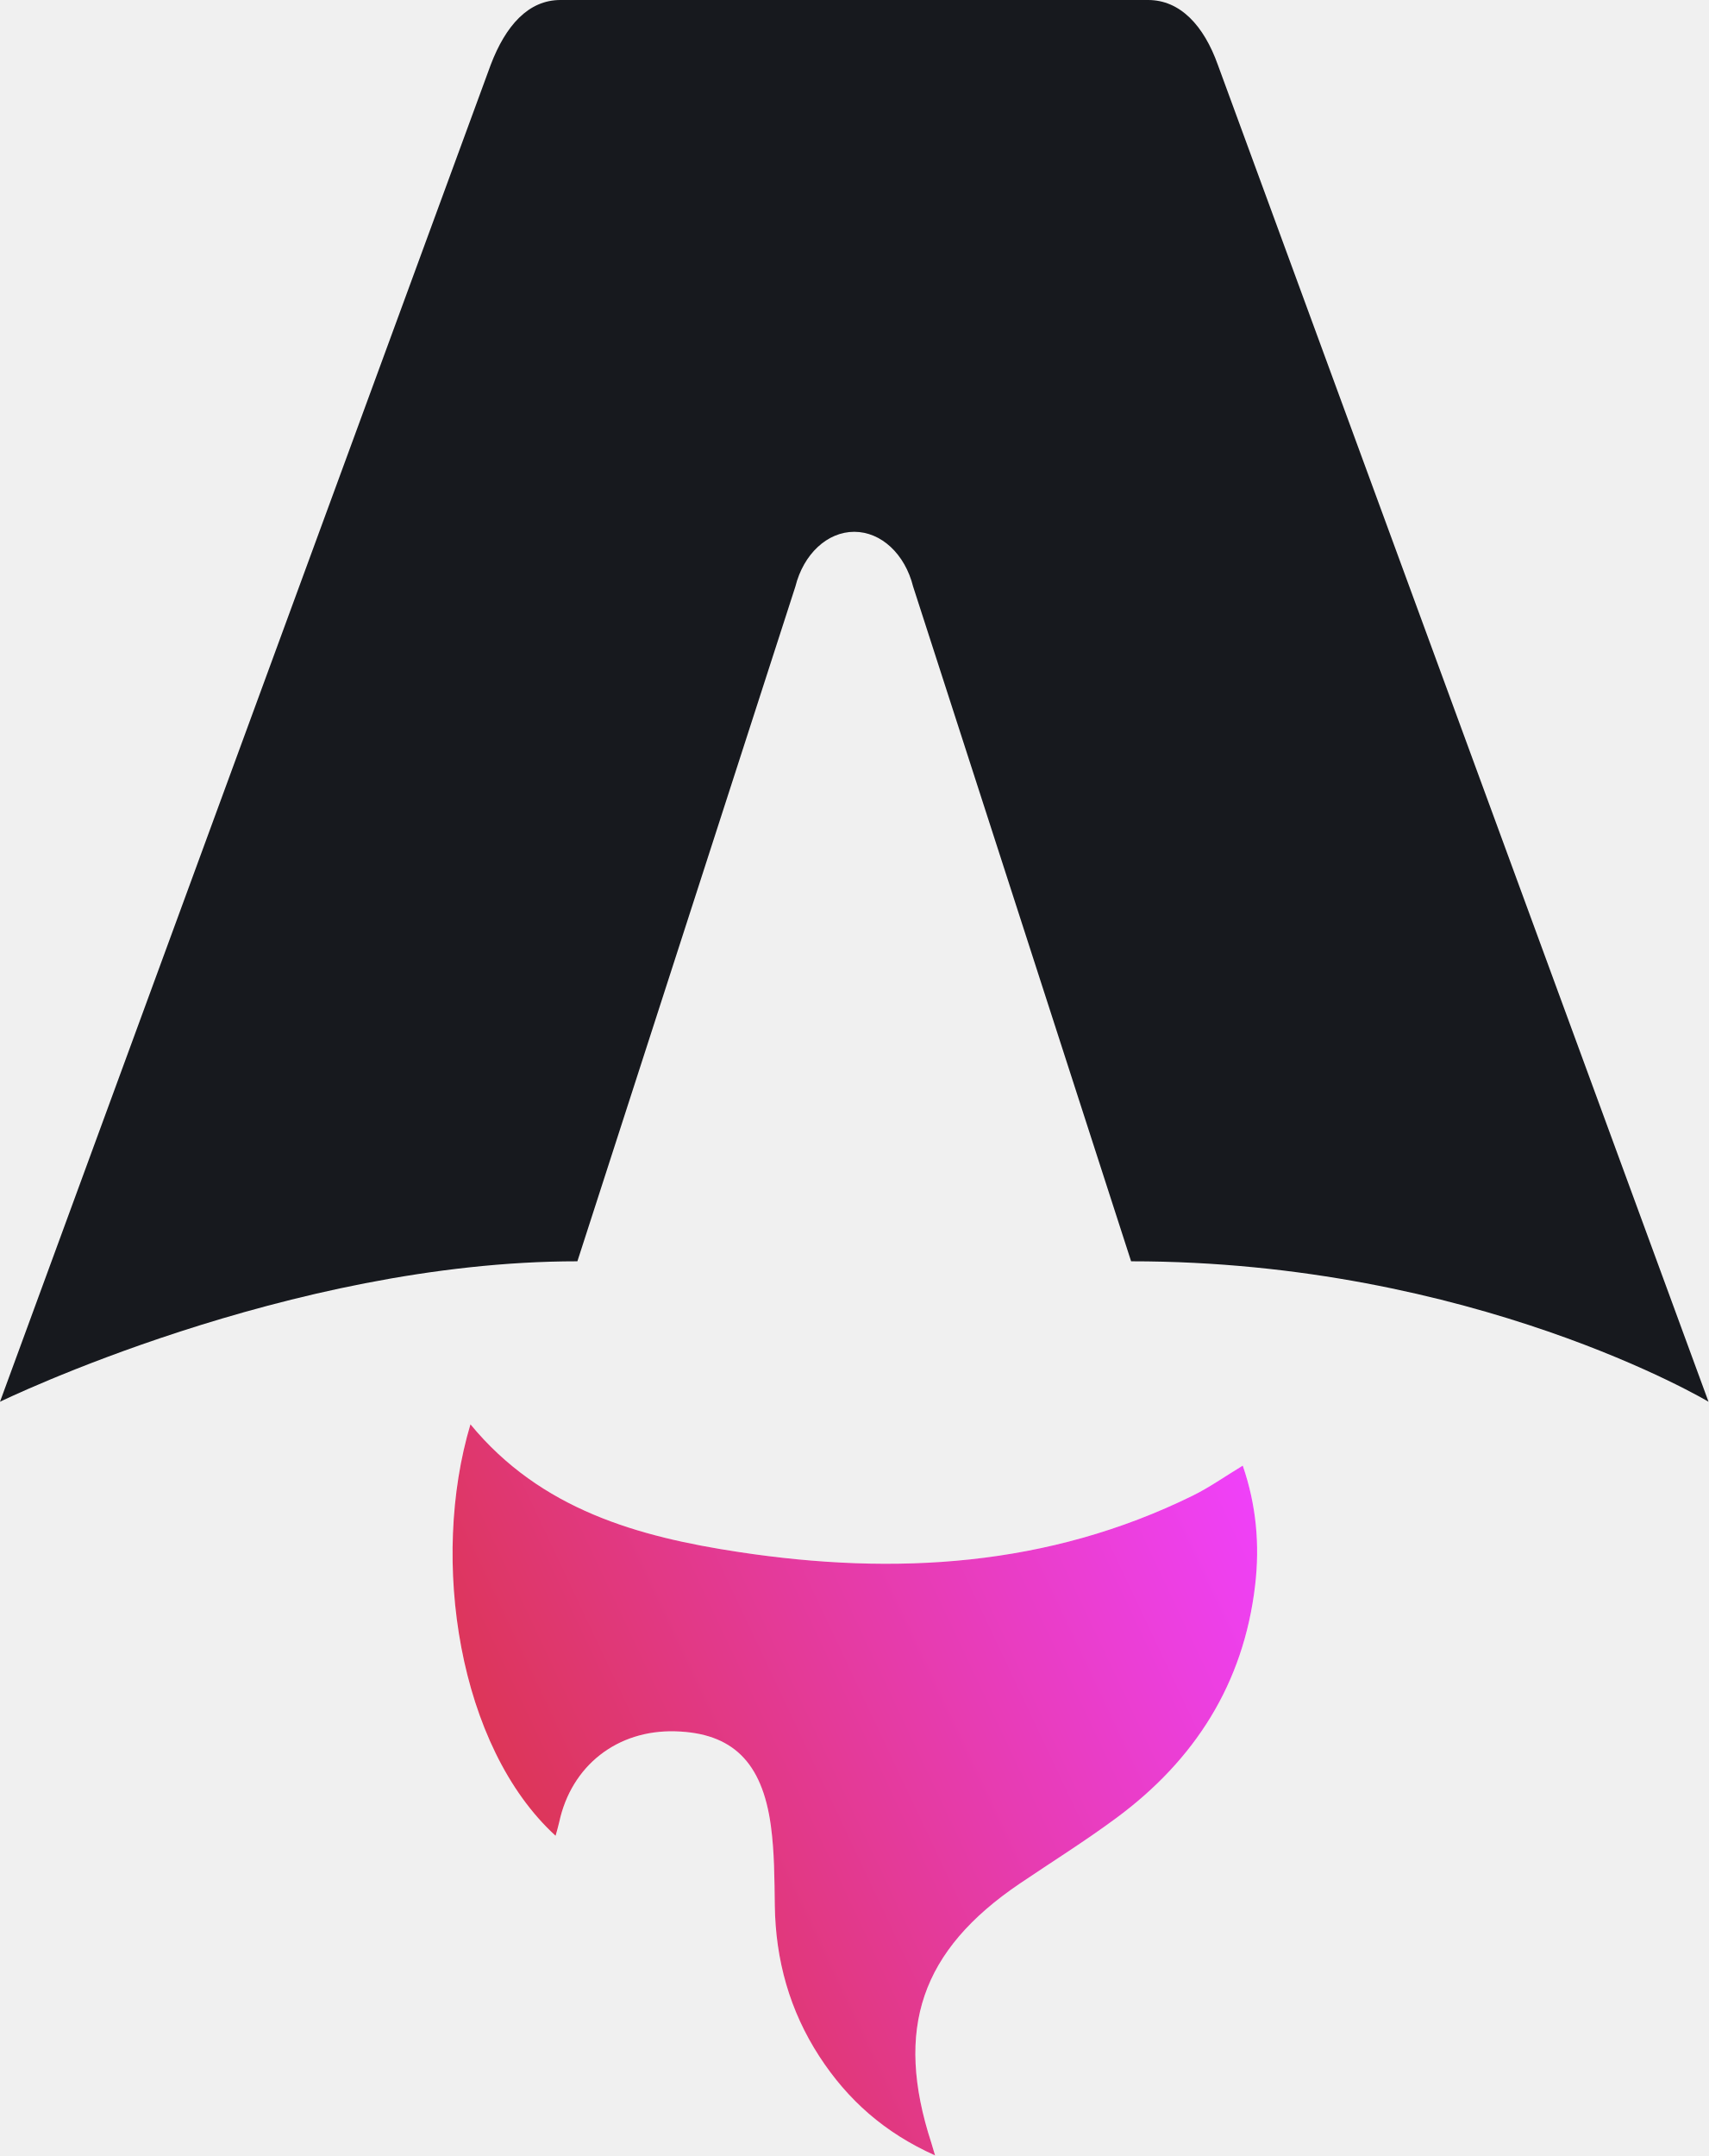
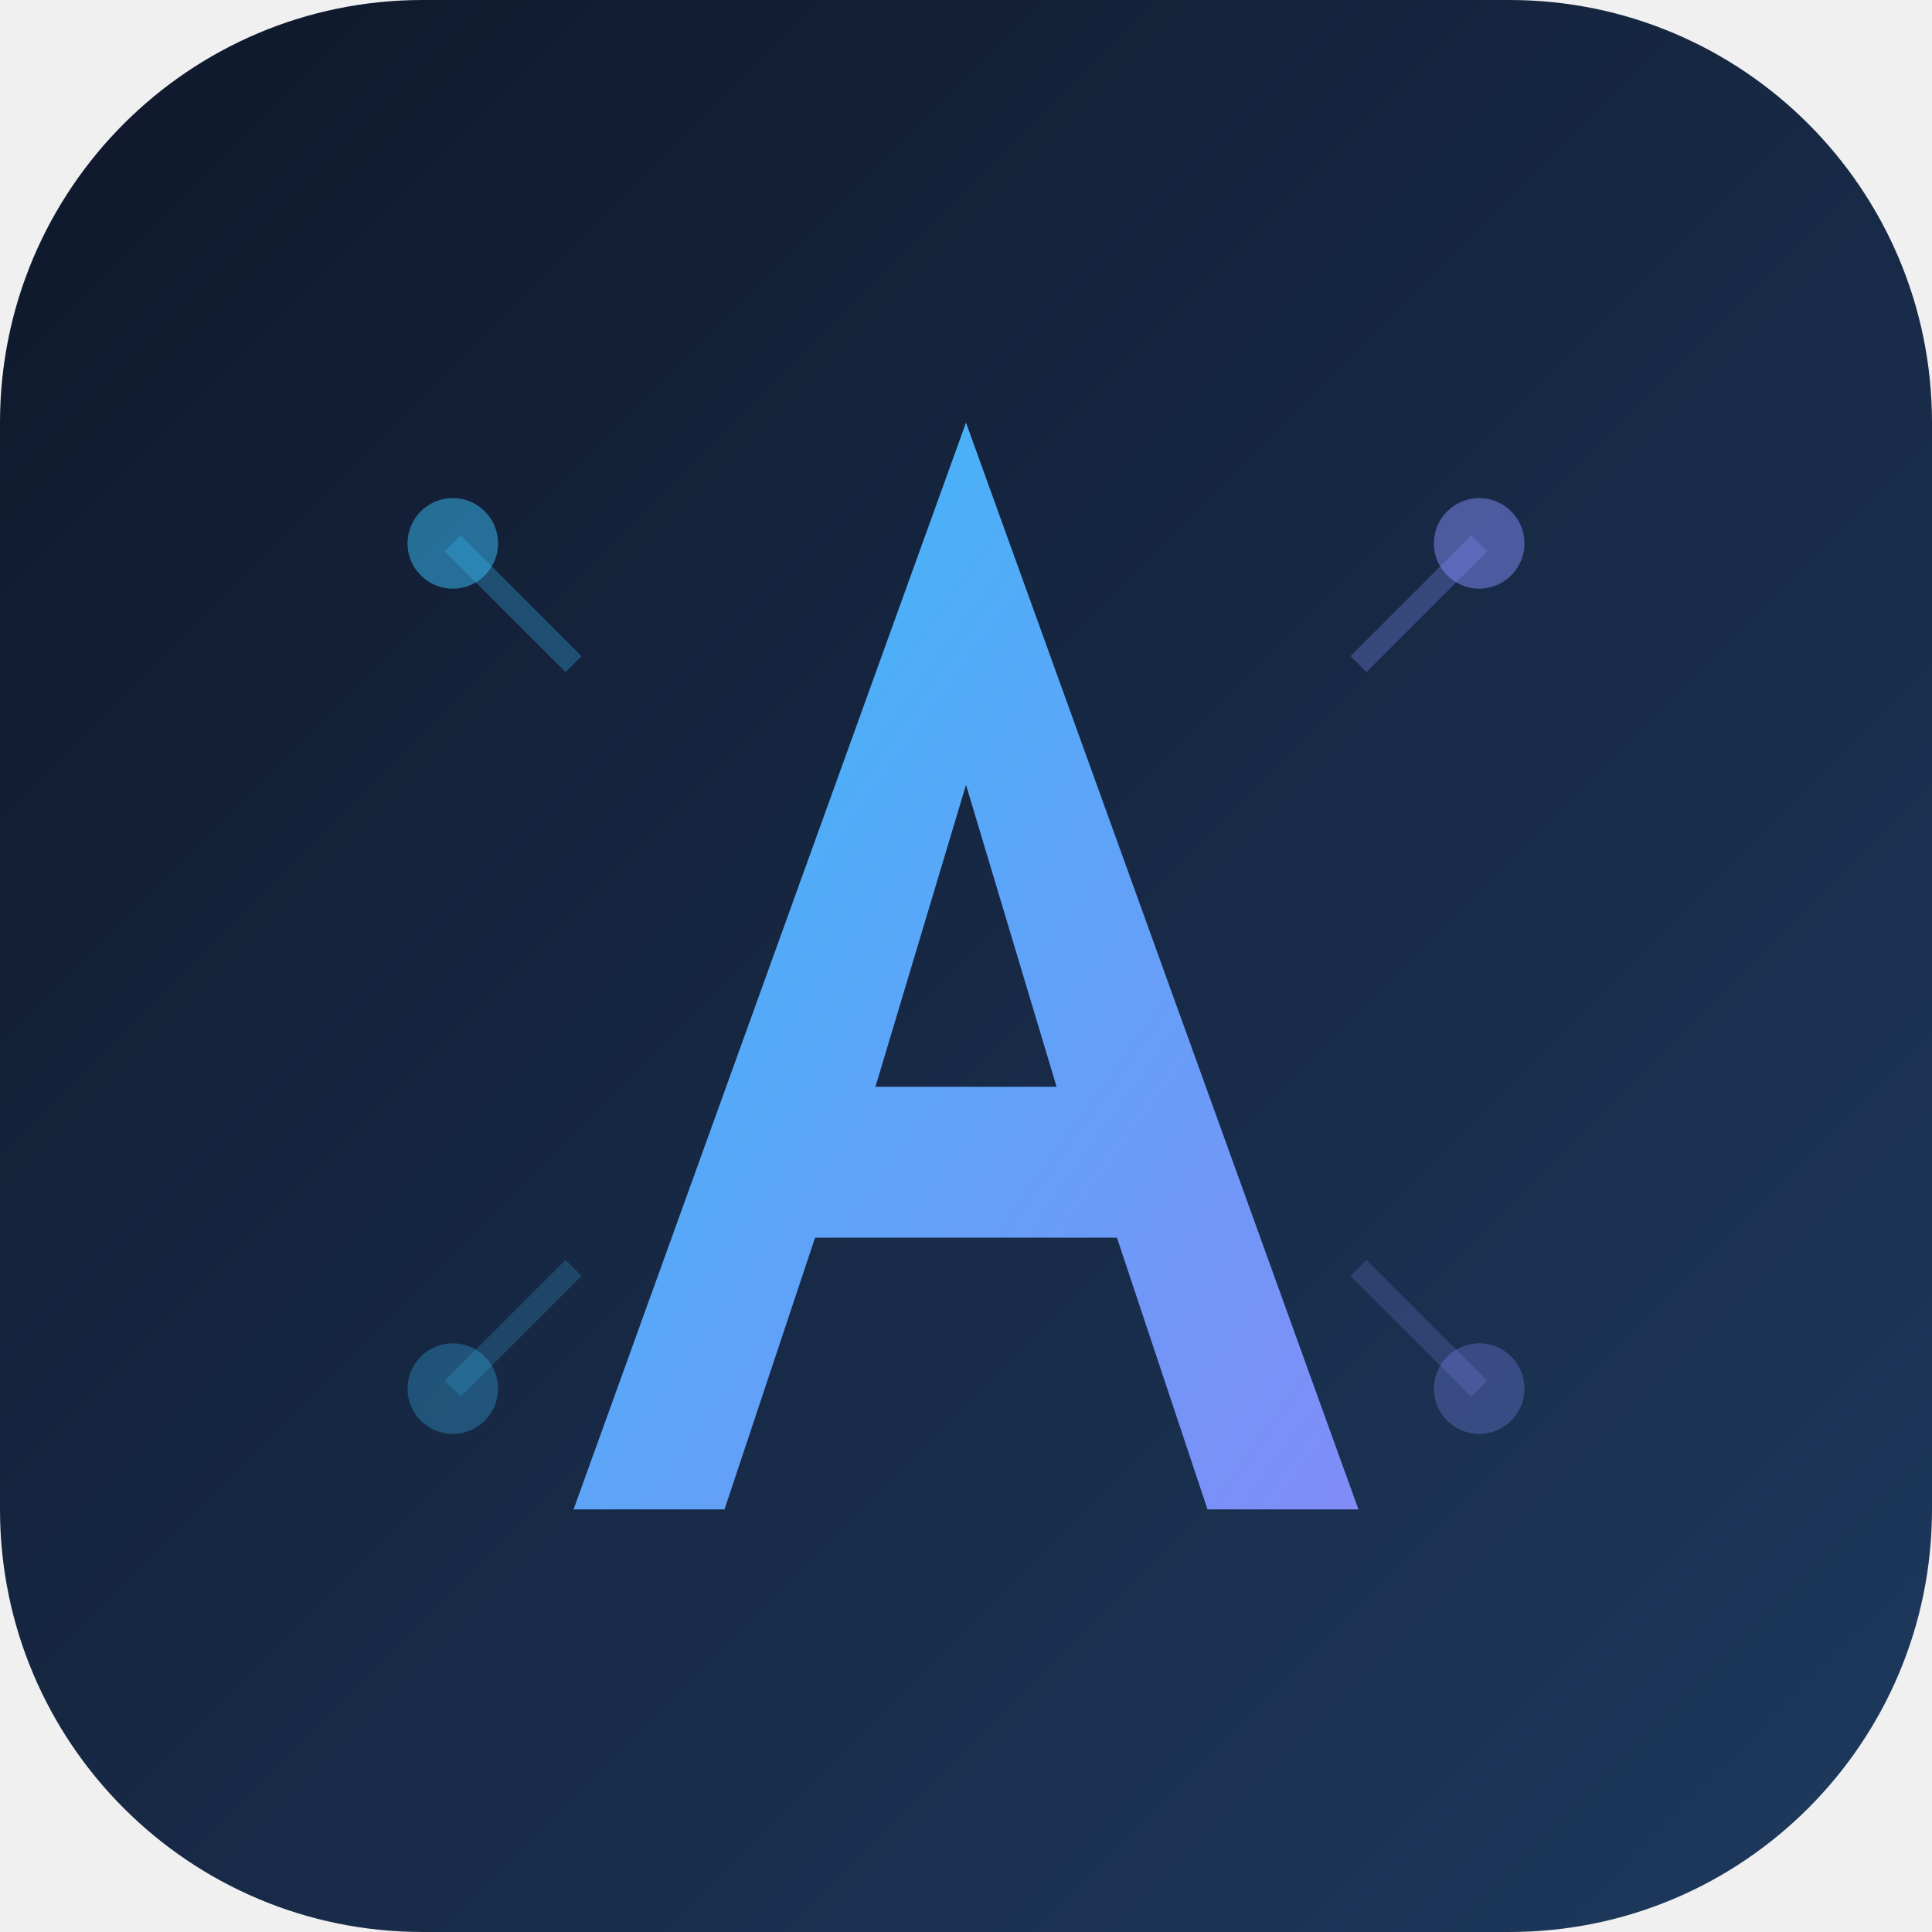
- <svg xmlns="http://www.w3.org/2000/svg" viewBox="0 0 256 323" role="img" aria-label="Astro icon">
+ <svg xmlns="http://www.w3.org/2000/svg" viewBox="0 0 128 128" role="img" aria-label="Albert's Blog logo">
  <defs>
-     <linearGradient id="SVGKzUzDxWa" x1="0%" x2="116.842%" y1="91.269%" y2="41.115%">
-       <stop offset="0%" stop-color="#D83333" />
-       <stop offset="100%" stop-color="#F041FF" />
+     <linearGradient id="bg" x1="0%" y1="0%" x2="100%" y2="100%">
+       <stop offset="0%" stop-color="#0f172a" />
+       <stop offset="100%" stop-color="#1e3a5f" />
+     </linearGradient>
+     <linearGradient id="accent" x1="0%" y1="0%" x2="100%" y2="100%">
+       <stop offset="0%" stop-color="#38bdf8" />
+       <stop offset="100%" stop-color="#818cf8" />
    </linearGradient>
  </defs>
-   <path fill="#FFF" d="M83.261 275.039c-14.588-13.336-18.847-41.355-12.769-61.653c10.539 12.796 25.14 16.852 40.265 19.138c23.35 3.533 46.28 2.212 67.97-8.46c2.482-1.22 4.775-2.848 7.486-4.492c2.035 5.903 2.565 11.864 1.854 17.932c-1.728 14.776-9.082 26.191-20.777 34.842c-4.677 3.461-9.626 6.555-14.456 9.82c-14.839 10.026-18.853 21.786-13.277 38.894c.132.417.25.833.55 1.85c-7.576-3.39-13.11-8.328-17.327-14.818c-4.453-6.852-6.572-14.431-6.684-22.63c-.056-3.99-.056-8.018-.592-11.95c-1.31-9.591-5.813-13.886-14.296-14.134c-8.705-.252-15.591 5.127-17.417 13.604c-.14.649-.342 1.291-.544 2.047z" />
-   <path fill="url(#SVGKzUzDxWa)" d="M83.261 275.039c-14.588-13.336-18.847-41.355-12.769-61.653c10.539 12.796 25.14 16.852 40.265 19.138c23.35 3.533 46.28 2.212 67.97-8.46c2.482-1.22 4.775-2.848 7.486-4.492c2.035 5.903 2.565 11.864 1.854 17.932c-1.728 14.776-9.082 26.191-20.777 34.842c-4.677 3.461-9.626 6.555-14.456 9.82c-14.839 10.026-18.853 21.786-13.277 38.894c.132.417.25.833.55 1.85c-7.576-3.39-13.11-8.328-17.327-14.818c-4.453-6.852-6.572-14.431-6.684-22.63c-.056-3.99-.056-8.018-.592-11.95c-1.31-9.591-5.813-13.886-14.296-14.134c-8.705-.252-15.591 5.127-17.417 13.604c-.14.649-.342 1.291-.544 2.047z" />
-   <path fill="#17191E" d="M0 210.001s43.197-21.041 86.515-21.041l32.66-101.078c1.224-4.889 4.794-8.21 8.824-8.21s7.601 3.321 8.824 8.21l32.66 101.078C220.787 188.96 256 210 256 210S182.624 10.117 182.481 9.716C180.375 3.806 176.821 0 172.027 0H83.98c-4.793 0-8.204 3.806-10.454 9.716C73.367 10.109 0 210 0 210" />
+   <rect width="128" height="128" rx="28" fill="url(#bg)" />
+   <path d="M64 28 L38 100 L48 100 L54 82 L74 82 L80 100 L90 100 L64 28Z M58 72 L64 52 L70 72Z" fill="url(#accent)" />
+   <circle cx="30" cy="36" r="3" fill="#38bdf8" opacity="0.5" />
+   <circle cx="98" cy="36" r="3" fill="#818cf8" opacity="0.5" />
+   <circle cx="30" cy="92" r="3" fill="#38bdf8" opacity="0.3" />
+   <circle cx="98" cy="92" r="3" fill="#818cf8" opacity="0.3" />
+   <line x1="30" y1="36" x2="38" y2="44" stroke="#38bdf8" stroke-width="1.5" opacity="0.3" />
+   <line x1="98" y1="36" x2="90" y2="44" stroke="#818cf8" stroke-width="1.5" opacity="0.3" />
+   <line x1="30" y1="92" x2="38" y2="84" stroke="#38bdf8" stroke-width="1.5" opacity="0.2" />
+   <line x1="98" y1="92" x2="90" y2="84" stroke="#818cf8" stroke-width="1.5" opacity="0.2" />
</svg>
